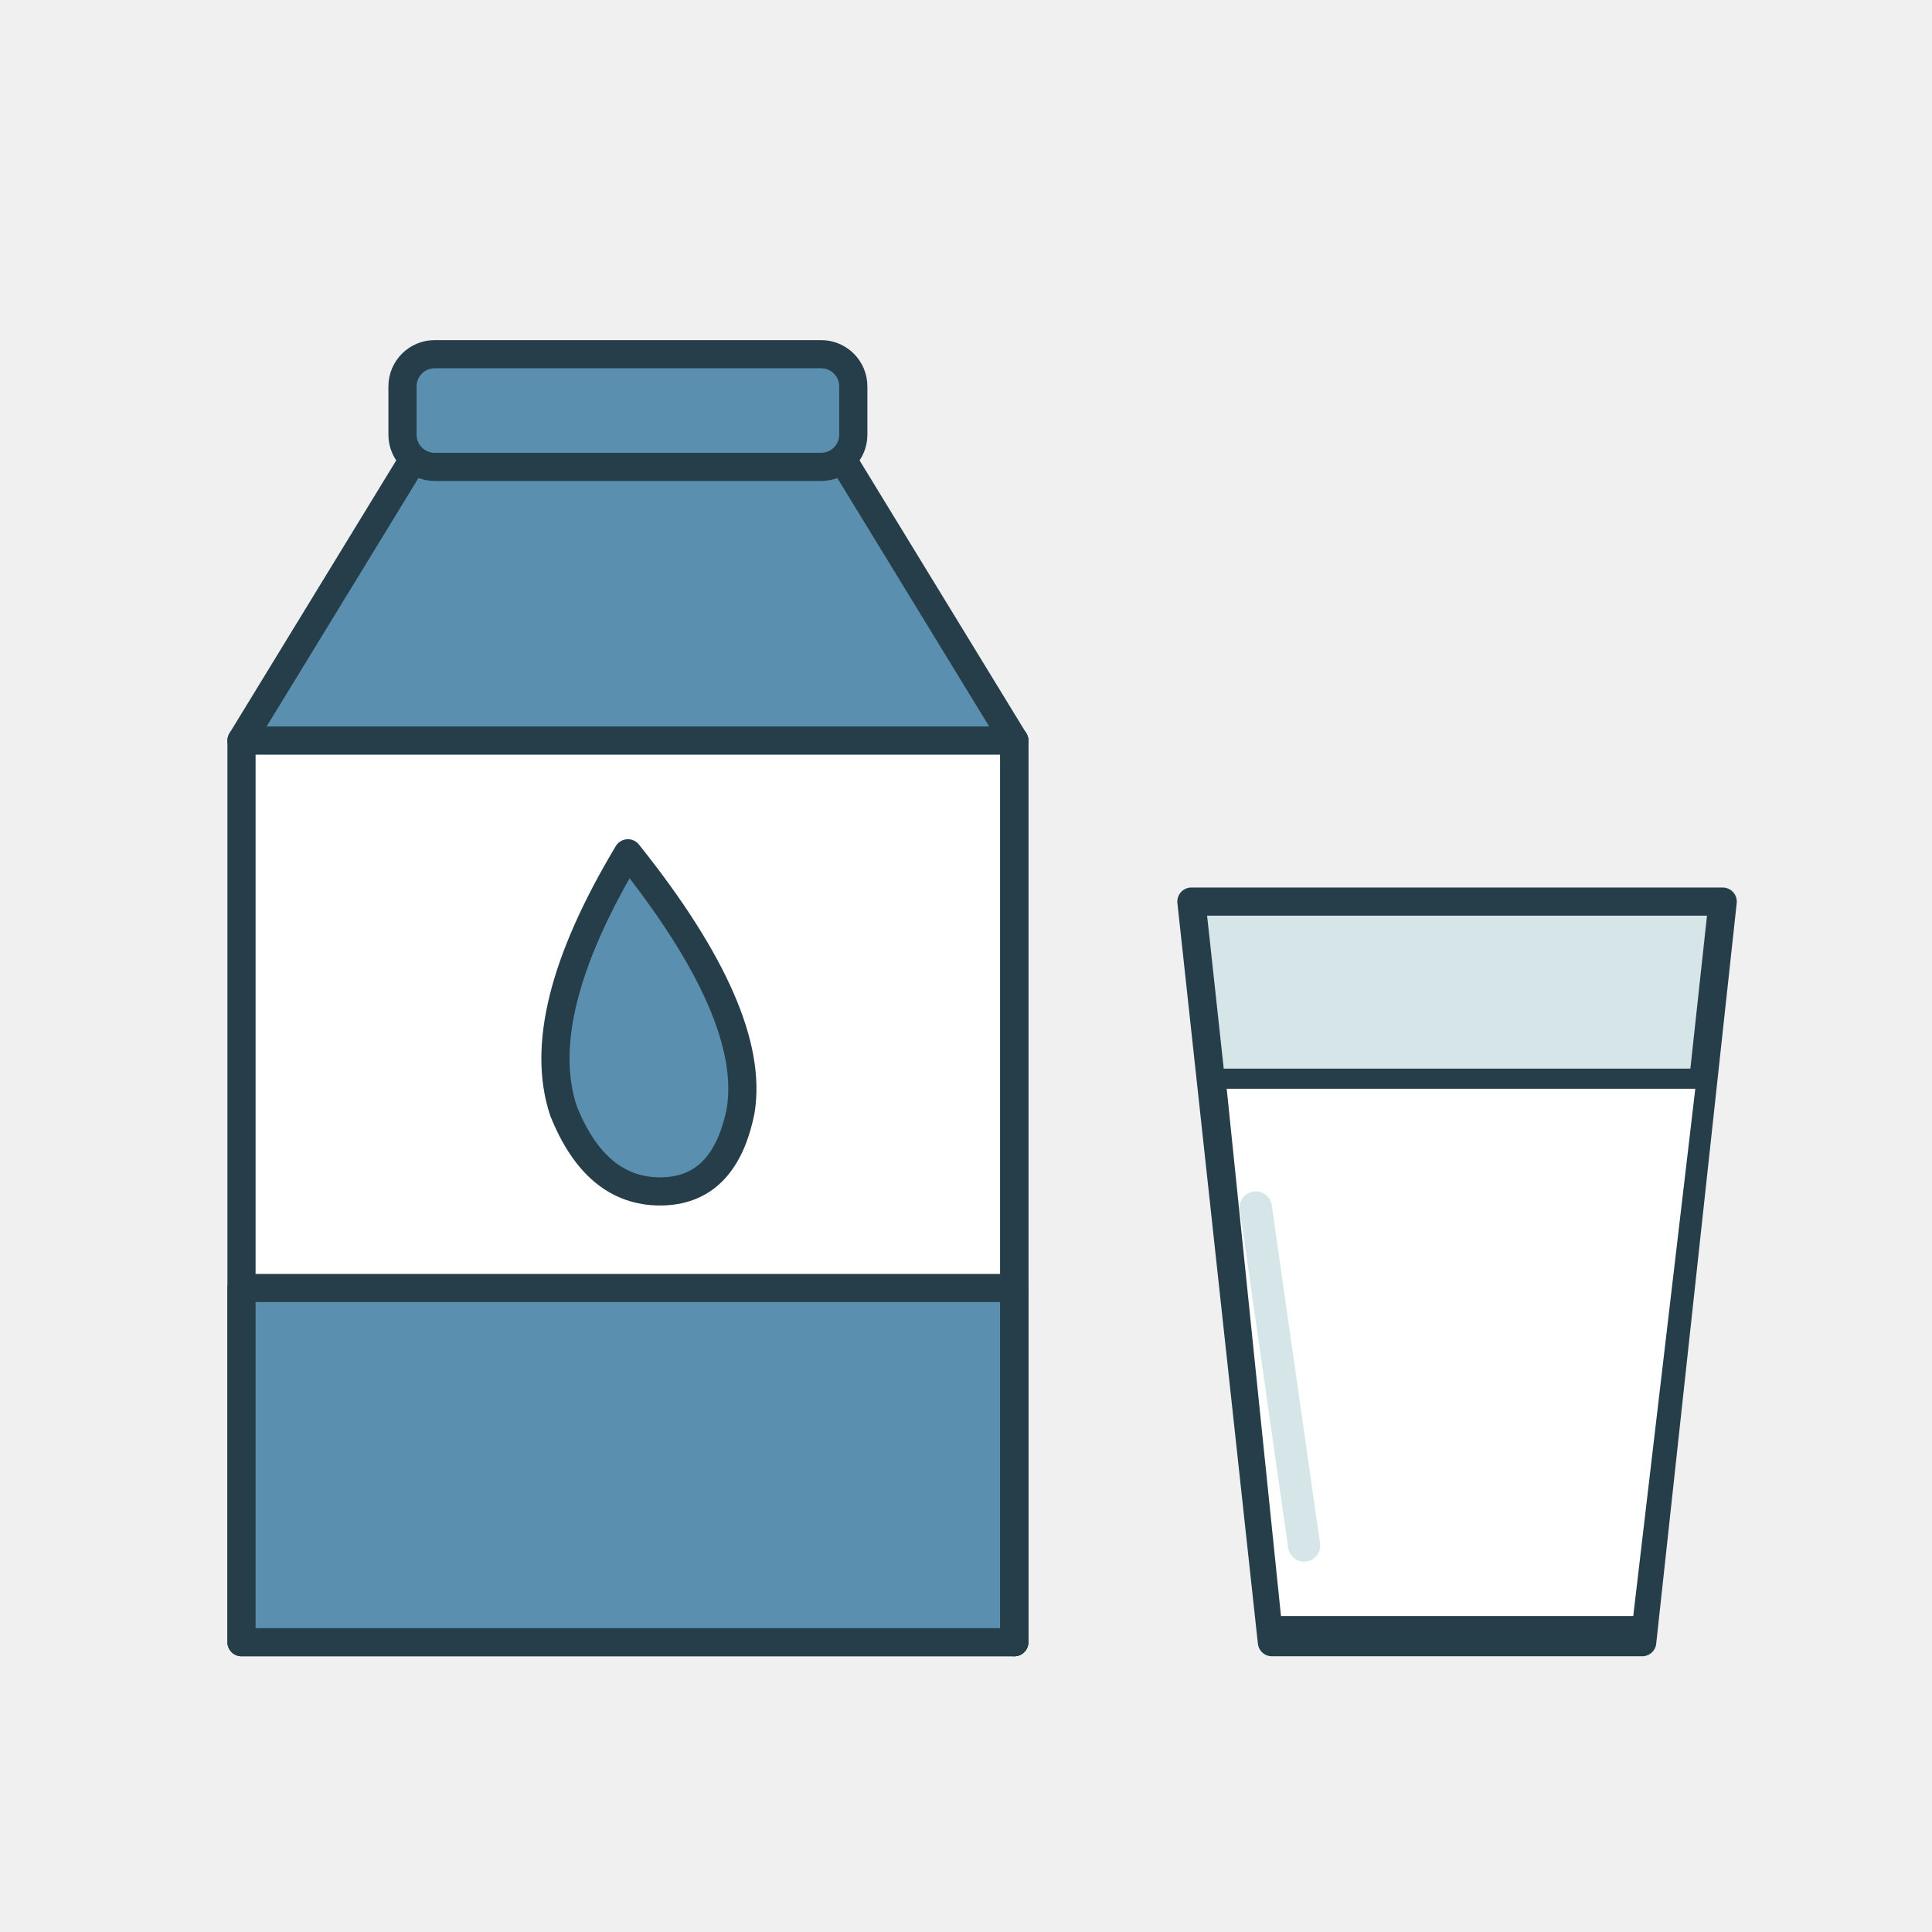
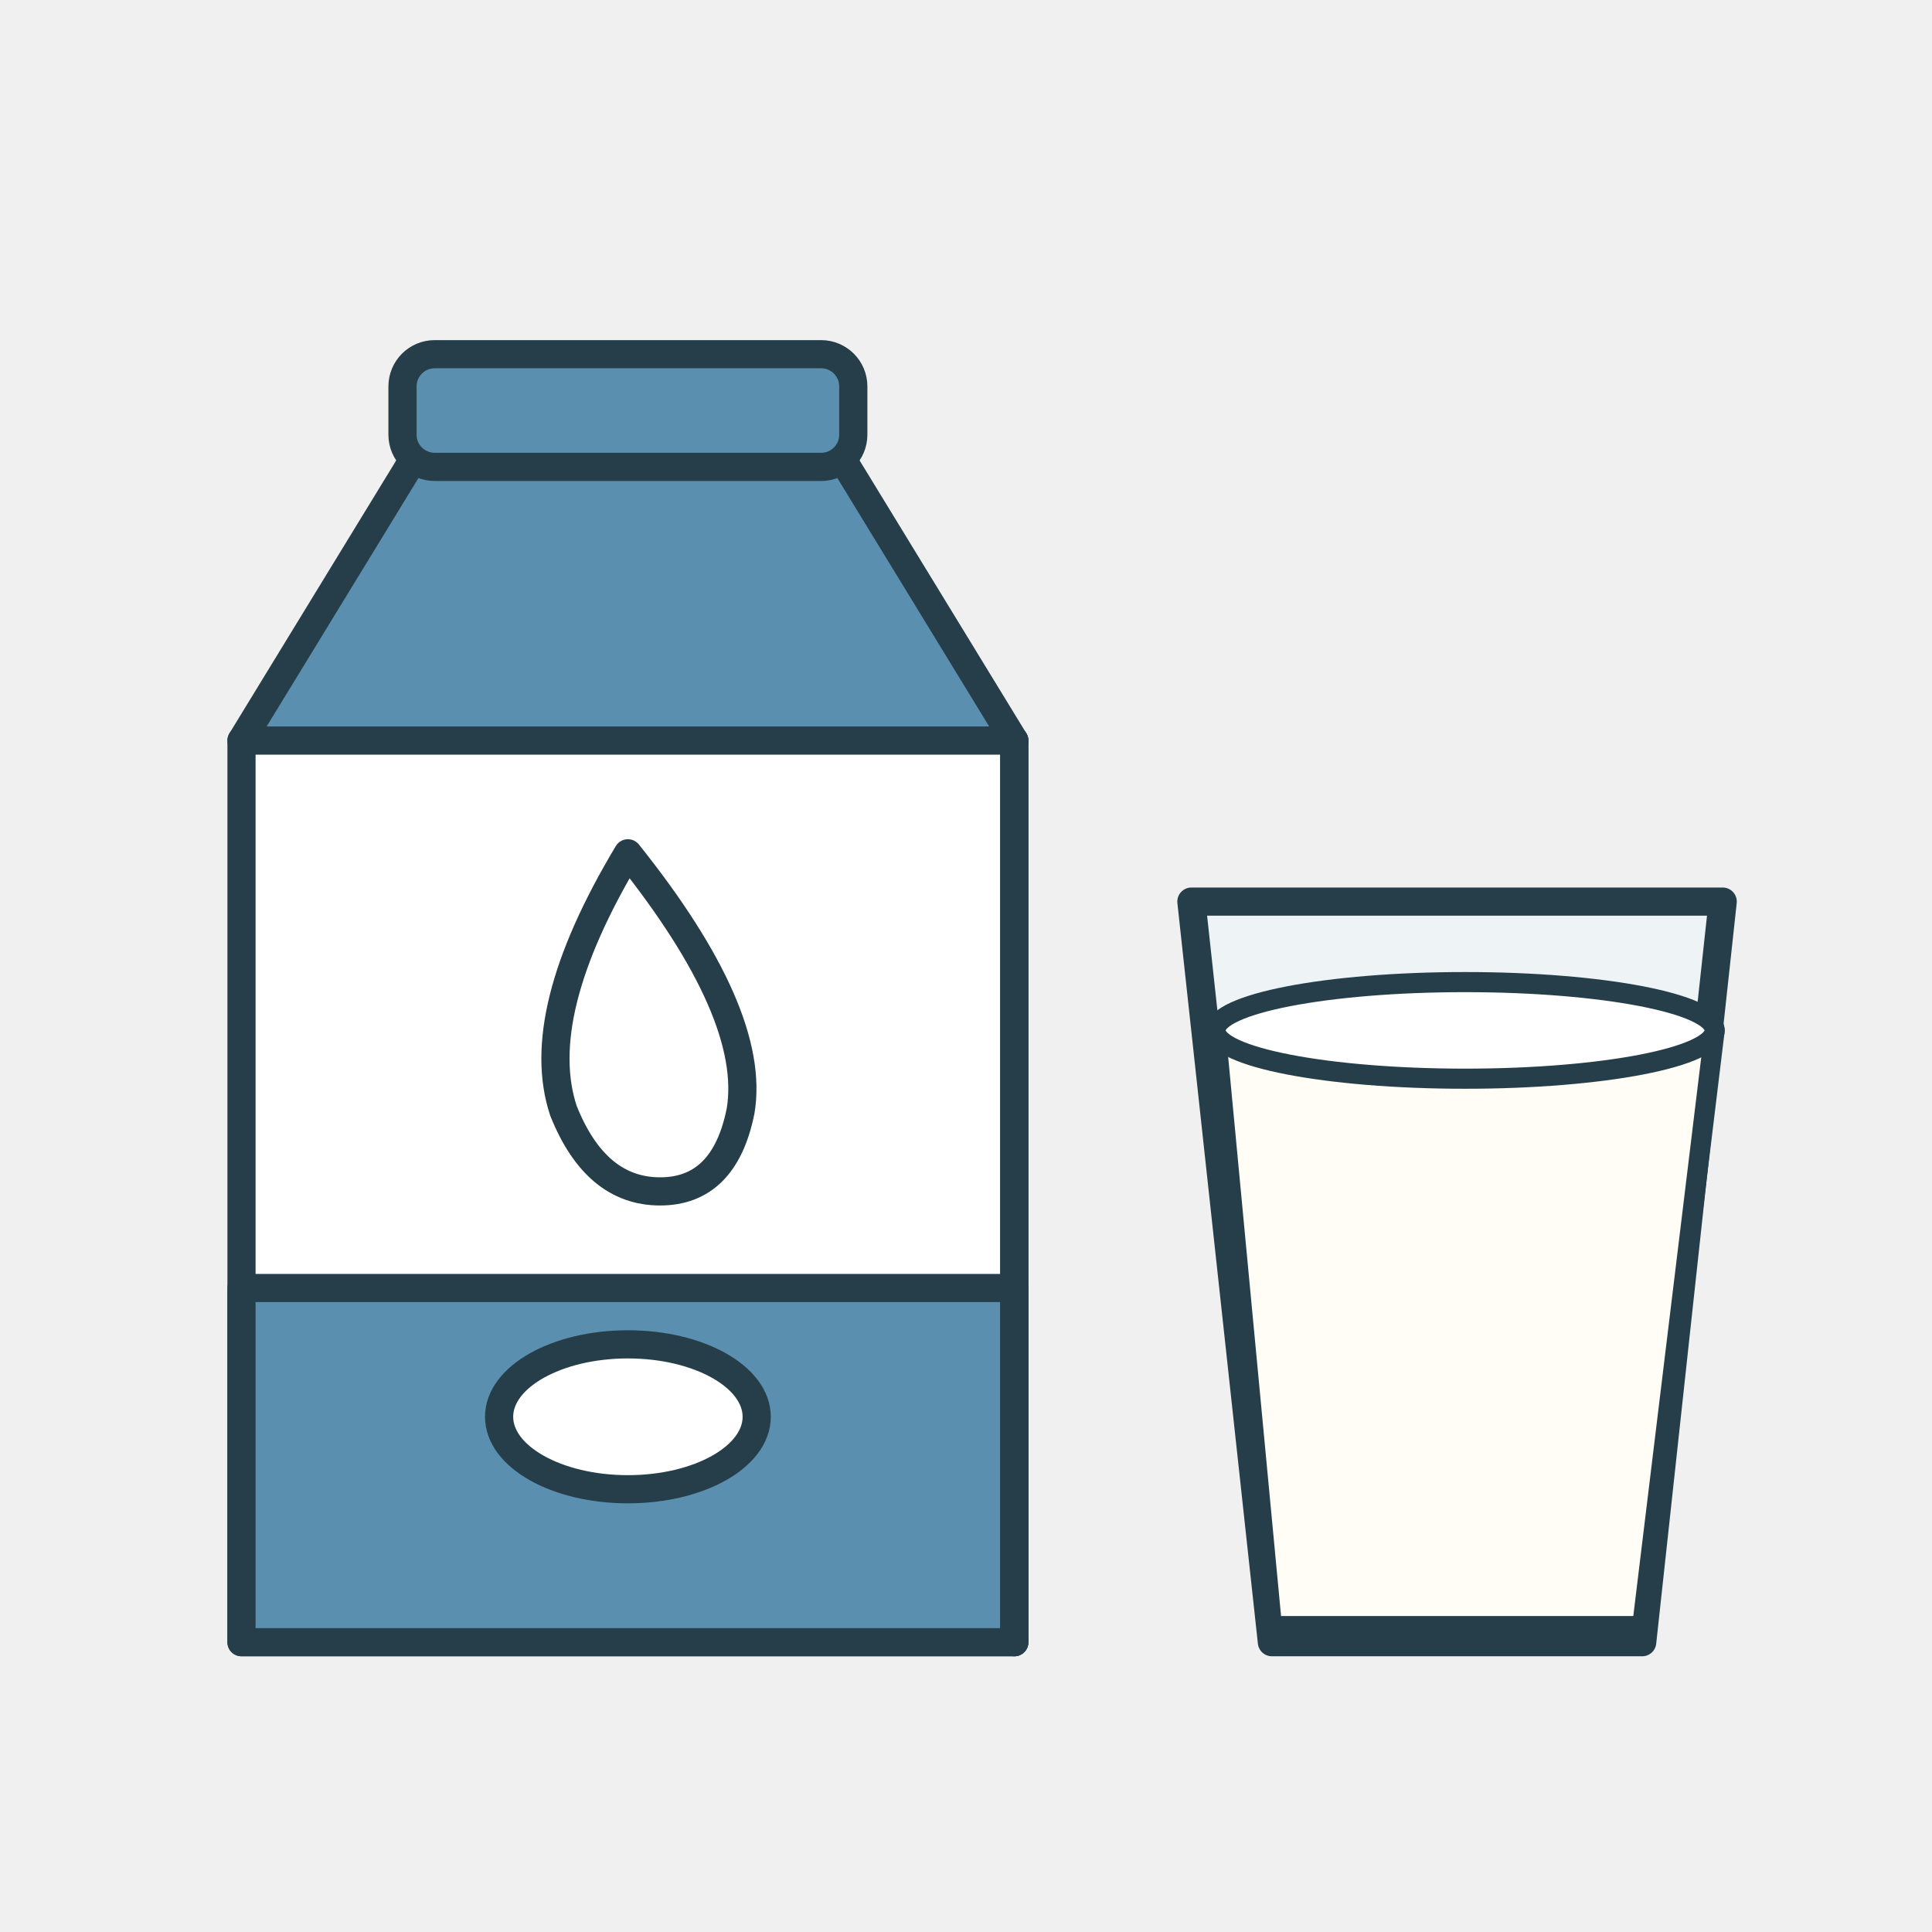
<svg xmlns="http://www.w3.org/2000/svg" viewBox="0 0 240 240">
  <g stroke="#263e49" stroke-width="3.5" stroke-linecap="round" stroke-linejoin="round">
    <path d="M30 92 L52 56 L104 56 L126 92 Z" fill="#5b8fb0" />
    <rect x="50" y="44" width="56" height="14" rx="4" fill="#5b8fb0" />
    <rect x="30" y="92" width="96" height="112" fill="#ffffff" />
    <rect x="30" y="160" width="96" height="44" fill="#5b8fb0" />
-     <path d="M78 106 Q66 126 70 138 Q74 148 82 148 Q90 148 92 138 Q94 126 78 106 Z" fill="#5b8fb0" />
+     <path d="M78 106 Q66 126 70 138 Q74 148 82 148 Q90 148 92 138 Q94 126 78 106 Z" fill="#ffffff" />
+     <ellipse cx="78" cy="176" rx="16" ry="9" fill="#ffffff" />
    <path d="M126 92 L126 204" fill="none" />
-     <path d="M148 112 L214 112 L204 204 L158 204 Z" fill="#d5e5e8" />
-     <path d="M151 134 L212 134 L204 202 L158 202 Z" fill="#ffffff" stroke-width="2.5" />
-     <path d="M156 150 L162 192" fill="none" stroke="#d5e5e8" stroke-width="4" />
+     <path d="M148 112 L214 112 L204 204 L158 204 Z" fill="#eef4f6" />
+     <path d="M151 128 L213 128 L204 202 L158 202 Z" fill="#fffdf5" stroke-width="2.5" />
+     <ellipse cx="182" cy="128" rx="31" ry="6" fill="#ffffff" stroke-width="2.5" />
  </g>
</svg>
